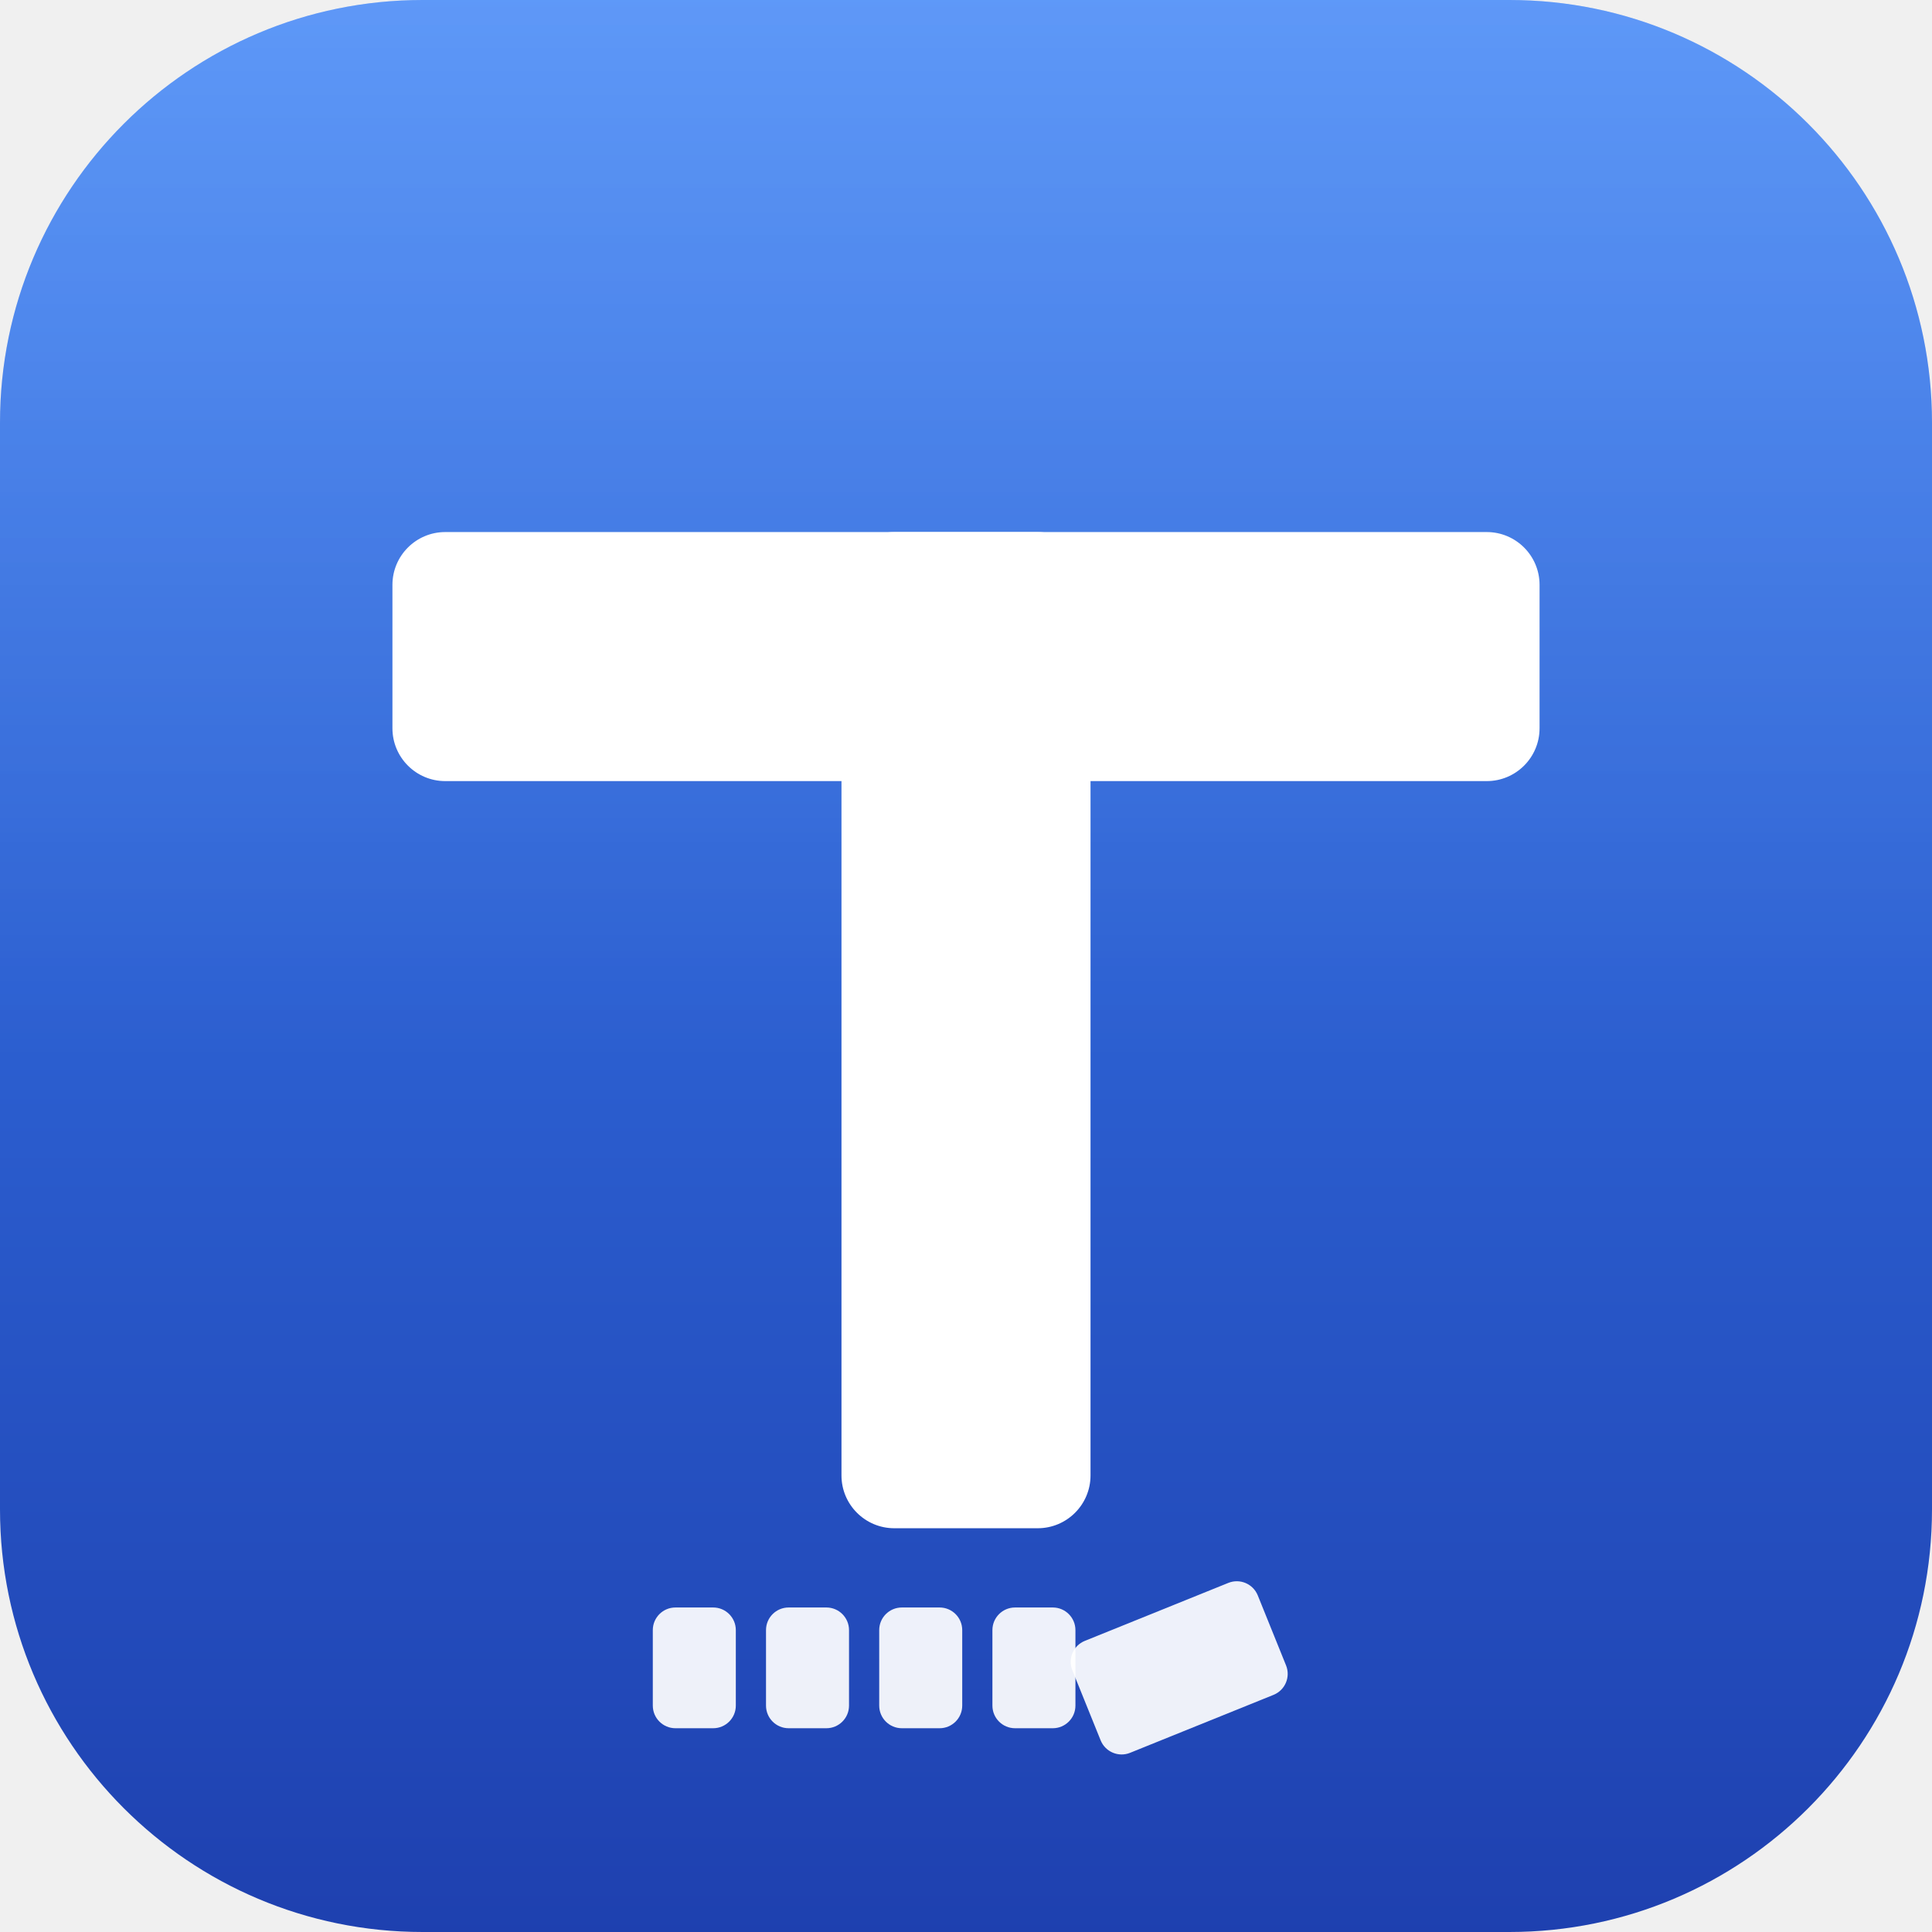
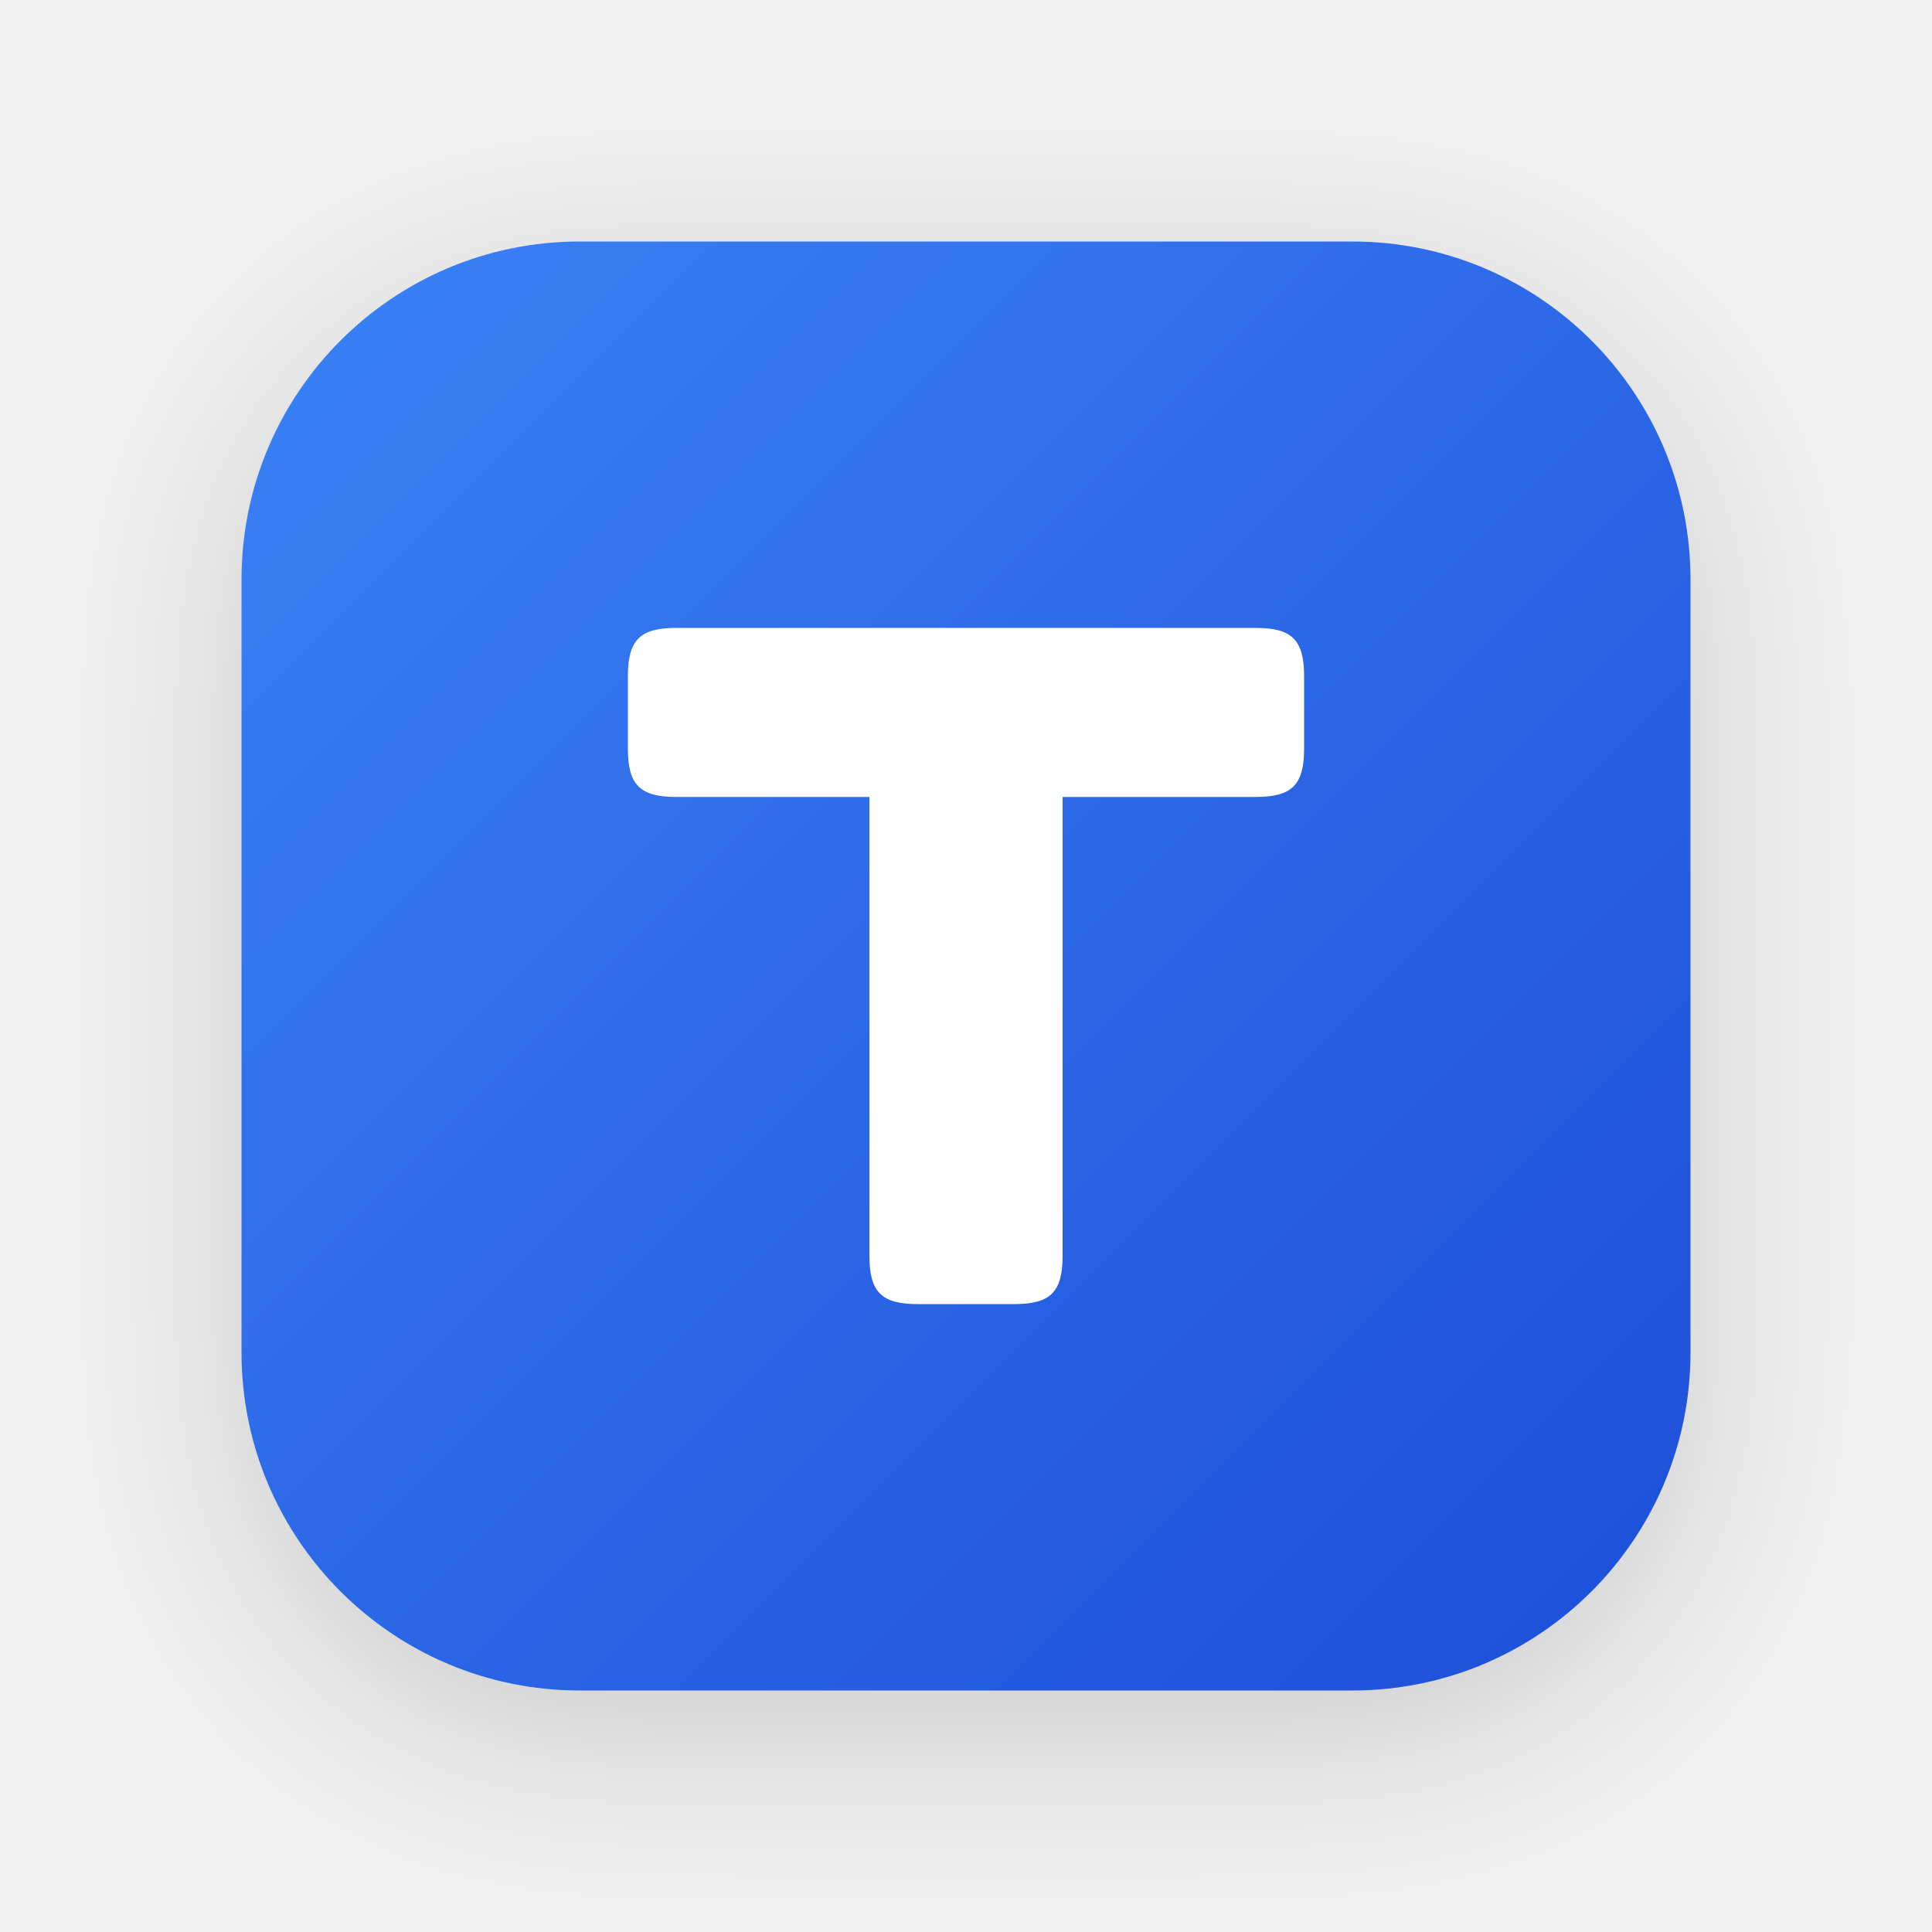
- <svg xmlns="http://www.w3.org/2000/svg" viewBox="0 0 1024 1024" width="1024" height="1024">
+ <svg xmlns="http://www.w3.org/2000/svg" width="1024" height="1024" viewBox="0 0 160 160" fill="none">
  <defs>
-     <linearGradient id="bg" x1="0" y1="0" x2="0" y2="1">
+     <linearGradient id="logoGradient" x1="0%" y1="0%" x2="100%" y2="100%">
      <stop offset="0%" stop-color="#3b82f6" />
-       <stop offset="100%" stop-color="#1e40af" />
+       <stop offset="100%" stop-color="#1d4ed8" />
    </linearGradient>
-     <linearGradient id="hl" x1="0" y1="0" x2="0" y2="1">
-       <stop offset="0%" stop-color="#ffffff" stop-opacity="0.18" />
-       <stop offset="55%" stop-color="#ffffff" stop-opacity="0" />
-     </linearGradient>
+     <filter id="shadow" x="-50%" y="-50%" width="200%" height="200%">
+       <feDropShadow dx="0" dy="4" stdDeviation="8" flood-opacity="0.15" />
+     </filter>
  </defs>
-   <rect width="1024" height="1024" rx="224" ry="224" fill="url(#bg)" />
-   <rect width="1024" height="1024" rx="224" ry="224" fill="url(#hl)" />
-   <g fill="#ffffff">
-     <rect x="208" y="282" width="608" height="132" rx="28" ry="28" />
-     <rect x="446" y="282" width="132" height="528" rx="28" ry="28" />
-   </g>
-   <g fill="#ffffff" fill-opacity="0.92">
-     <rect x="346" y="852" width="44" height="64" rx="12" ry="12" />
-     <rect x="406" y="852" width="44" height="64" rx="12" ry="12" />
-     <rect x="466" y="852" width="44" height="64" rx="12" ry="12" />
-     <rect x="526" y="852" width="44" height="64" rx="12" ry="12" />
-     <rect x="572" y="852" width="106" height="64" rx="12" ry="12" transform="rotate(-22 625 884)" />
-   </g>
+   <rect x="20" y="20" width="120" height="120" rx="28" fill="url(#logoGradient)" filter="url(#shadow)" />
+   <path d="M56 52 C53 52 52 53 52 56 L52 62 C52 65 53 66 56 66 L72 66 L72 104 C72 107 73 108 76 108 L84 108 C87 108 88 107 88 104 L88 66 L104 66 C107 66 108 65 108 62 L108 56 C108 53 107 52 104 52 Z" fill="white" />
</svg>
